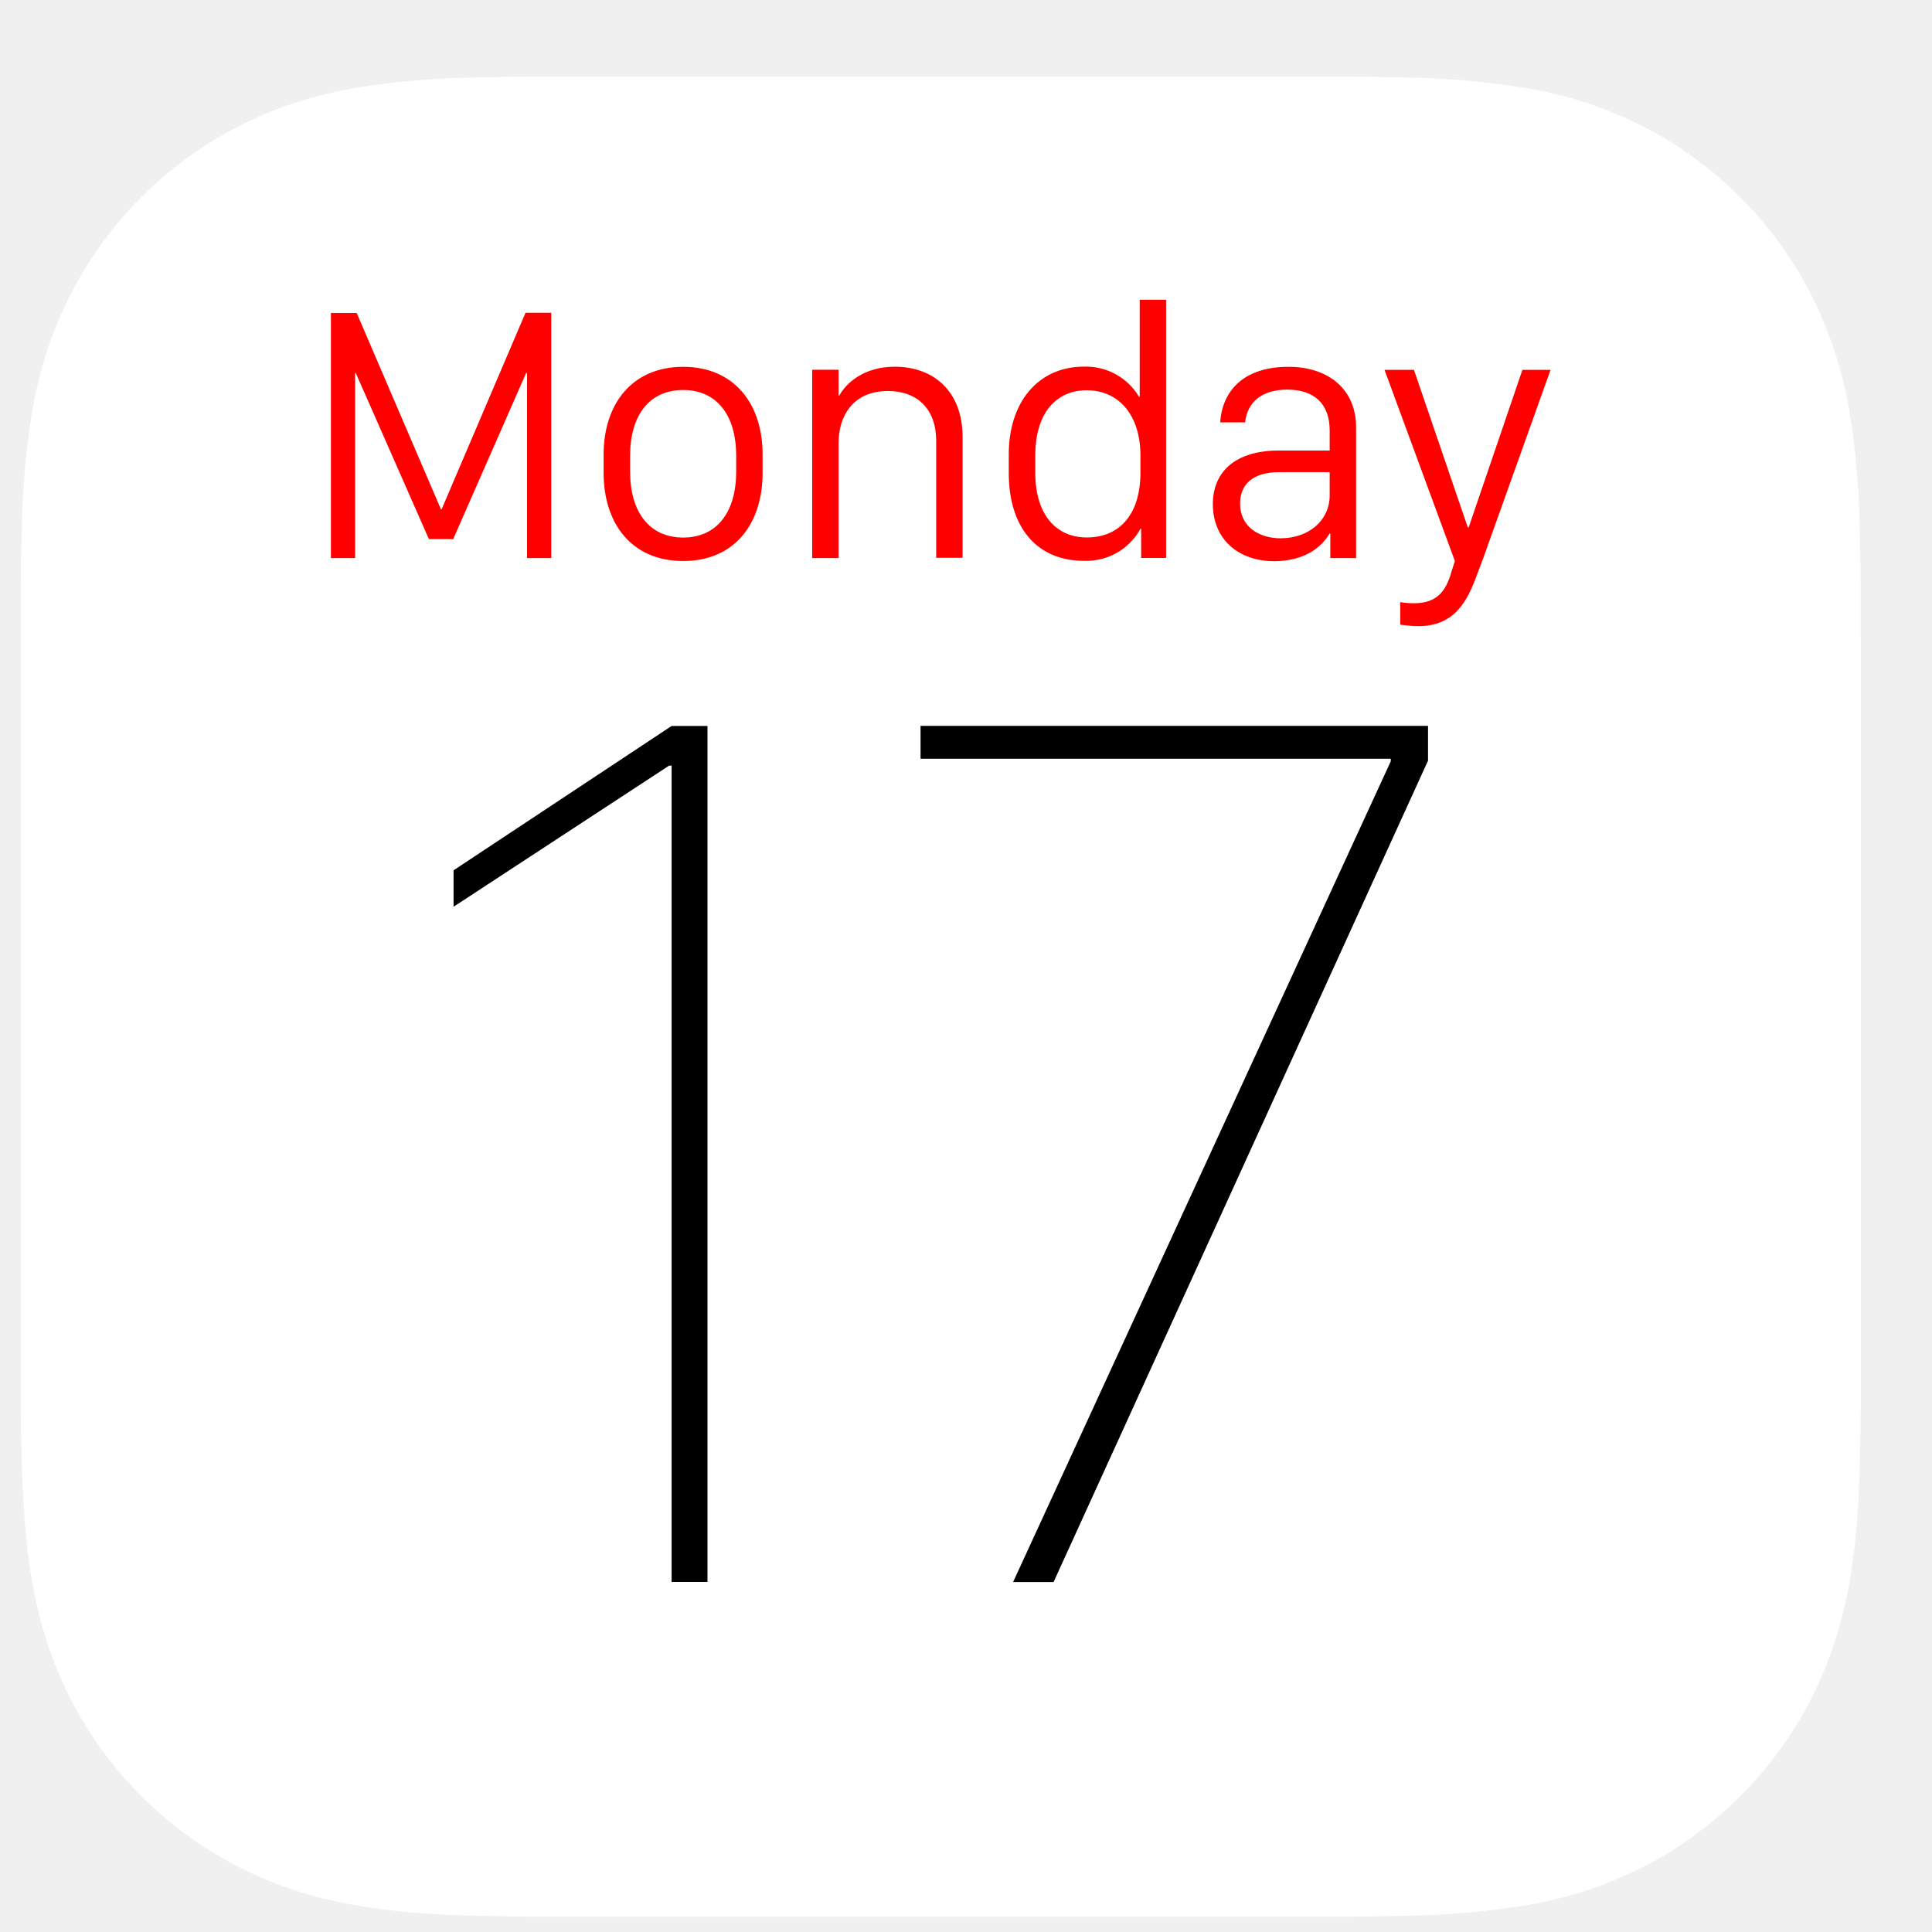
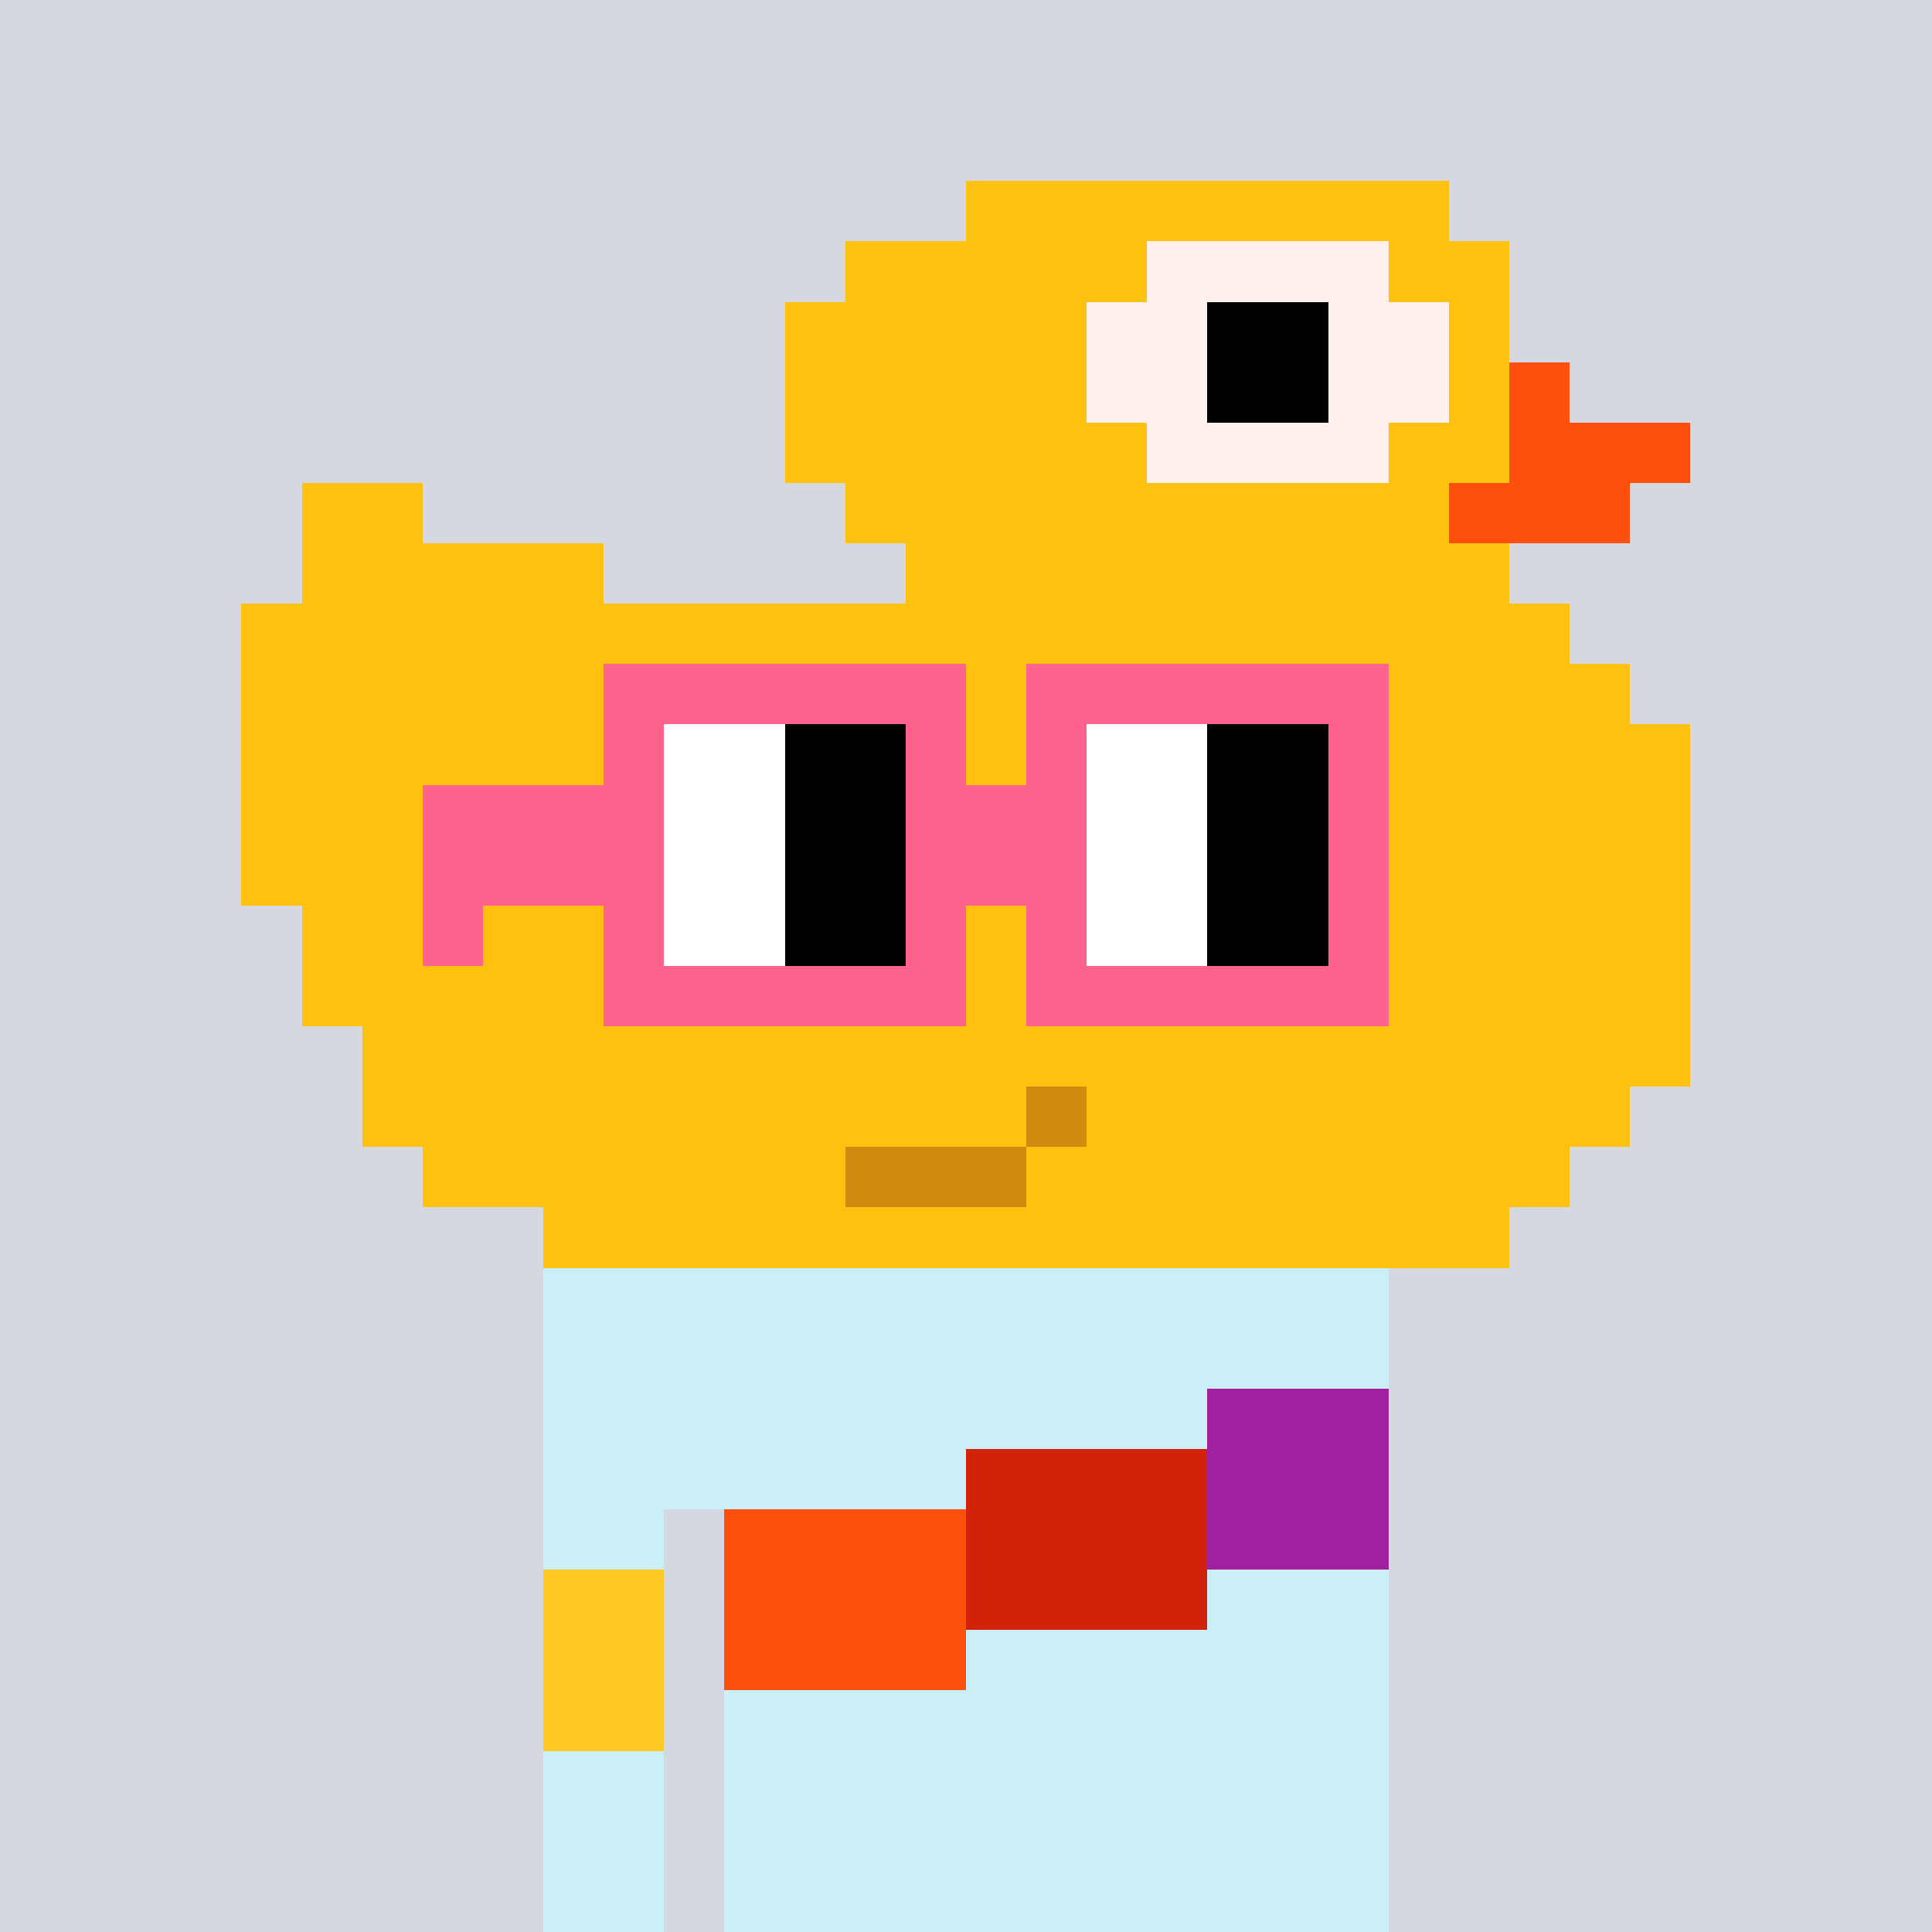
- <svg xmlns="http://www.w3.org/2000/svg" fill="none" viewBox="0 0 21 21">
-   <g clip-path="url(#a)">
-     <path fill="#fff" d="m20.226 7.09-.001-.717a26.42 26.42 0 0 0-.01-.604 8.818 8.818 0 0 0-.115-1.313 4.42 4.42 0 0 0-.412-1.25 4.206 4.206 0 0 0-1.836-1.836 4.403 4.403 0 0 0-1.249-.41A8.815 8.815 0 0 0 15.29.843c-.2-.006-.402-.008-.603-.01H5.765c-.2.001-.402.004-.603.01a8.92 8.92 0 0 0-1.314.115c-.44.079-.85.209-1.248.411A4.207 4.207 0 0 0 .764 3.207c-.204.4-.333.809-.412 1.249a8.69 8.69 0 0 0-.115 1.313c-.006.201-.009.403-.01.604l-.001.717v7.487l.001.717c.001.2.004.402.01.603.012.438.038.88.115 1.314.08.44.209.85.412 1.25a4.202 4.202 0 0 0 1.837 1.835c.399.204.808.333 1.248.411.433.078.876.104 1.314.116.2.006.402.008.603.01h8.921c.2-.002.402-.004.603-.01a8.776 8.776 0 0 0 1.314-.116 4.43 4.43 0 0 0 1.248-.41 4.204 4.204 0 0 0 1.837-1.837c.203-.4.332-.809.412-1.249.077-.433.103-.875.115-1.314.006-.2.008-.402.01-.603V7.09Z" />
-     <path fill="#000" d="M7.69 17.195V7.891H7.3L4.93 9.46v.396l2.343-1.534H7.3v8.873h.39Zm2.316-9.305v.357h5.111v.028l-4.105 8.921h.44l4.07-8.928V7.89h-5.516Z" />
-     <path fill="red" d="M3.86 6.066V4.054h.007l.795 1.806h.264l.793-1.806h.01v2.012h.263V3.4h-.28L4.8 5.536h-.007l-.916-2.134h-.28v2.664h.264Zm3.566-2.079c-.556 0-.865.405-.865.953v.2c0 .552.306.958.865.958.559 0 .863-.406.863-.957V4.94c.001-.548-.308-.953-.863-.953Zm0 .252c.363 0 .576.271.576.715v.172c0 .445-.213.717-.576.717-.365 0-.577-.274-.577-.717v-.172c0-.443.212-.715.577-.715Zm1.402 1.827h.287V4.813c0-.293.16-.563.535-.563.32 0 .526.194.526.543v1.27h.287V4.75c0-.496-.315-.764-.736-.764-.336 0-.528.176-.604.313h-.008v-.28h-.287v2.048Zm2.956-2.081c-.509 0-.819.397-.819.951v.21c0 .564.287.95.819.95a.67.67 0 0 0 .613-.35h.007v.319h.271V3.258h-.287v1.055h-.007a.672.672 0 0 0-.597-.328Zm.026.257c.363 0 .586.285.586.707v.19c0 .44-.217.703-.583.703-.324 0-.56-.236-.56-.705v-.185c0-.478.24-.71.557-.71ZM14.453 5.8h.007v.266h.28V4.644c0-.42-.309-.657-.735-.657-.474 0-.718.248-.742.604h.271c.023-.217.178-.356.46-.356.29 0 .459.155.459.442v.22h-.557c-.467.002-.713.229-.713.583 0 .375.271.62.669.62.312-.002.502-.136.6-.3Zm-.534.051c-.23 0-.44-.123-.44-.377 0-.199.127-.342.426-.342h.548v.252c0 .275-.23.467-.534.467Zm2.935-1.831h-.306l-.584 1.712h-.01l-.585-1.712h-.32l.765 2.078-.04.125c-.06.211-.163.334-.404.334a.96.96 0 0 1-.15-.012v.245c.051.007.127.016.195.016.399 0 .536-.274.643-.569l.058-.153.738-2.064Z" />
-   </g>
-   <defs>
-     <clipPath id="a">
-       <path fill="#fff" d="M.226.833h20v20h-20z" />
-     </clipPath>
-   </defs>
+ <svg xmlns="http://www.w3.org/2000/svg" viewBox="0 0 320 320" shape-rendering="crispEdges">
+   <rect width="100%" height="100%" fill="#d5d7e1" />
+   <path fill="#caeff9" d="M90 210h140v10H90zm0 10h140v10H90zm0 10h140v10H90zm0 10h140v10H90zm0 10h20v10H90zm30 0h110v10H120zm-30 10h20v10H90zm30 0h110v10H120zm-30 10h20v10H90zm30 0h110v10H120zm-30 10h20v10H90zm30 0h110v10H120zm-30 10h20v10H90zm30 0h110v10H120zm-30 10h20v10H90zm30 0h110v10H120zm-30 10h20v10H90zm30 0h110v10H120z" />
+   <path fill="#9f21a0" d="M200 230h30v10h-30z" />
+   <path fill="#d22209" d="M160 240h40v10h-40z" />
+   <path fill="#9f21a0" d="M200 240h30v10h-30z" />
+   <path fill="#fe500c" d="M120 250h40v10h-40z" />
+   <path fill="#d22209" d="M160 250h40v10h-40z" />
+   <path fill="#9f21a0" d="M200 250h30v10h-30z" />
+   <path fill="#ffc925" d="M90 260h20v10H90z" />
+   <path fill="#fe500c" d="M120 260h40v10h-40z" />
+   <path fill="#d22209" d="M160 260h40v10h-40z" />
+   <path fill="#ffc925" d="M90 270h20v10H90z" />
+   <path fill="#fe500c" d="M120 270h40v10h-40z" />
+   <path fill="#ffc925" d="M90 280h20v10H90z" />
+   <path fill="#ffc110" d="M160 30h80v10h-80zm-20 10h50v10h-50z" />
+   <path fill="#fff0ee" d="M190 40h40v10h-40z" />
+   <path fill="#ffc110" d="M230 40h20v10h-20zM130 50h50v10h-50z" />
+   <path fill="#fff0ee" d="M180 50h20v10h-20z" />
+   <path d="M200 50h20v10h-20z" />
+   <path fill="#fff0ee" d="M220 50h20v10h-20z" />
+   <path fill="#ffc110" d="M240 50h10v10h-10zM130 60h50v10h-50z" />
+   <path fill="#fff0ee" d="M180 60h20v10h-20z" />
+   <path d="M200 60h20v10h-20z" />
+   <path fill="#fff0ee" d="M220 60h20v10h-20z" />
+   <path fill="#ffc110" d="M240 60h10v10h-10z" />
+   <path fill="#fe500c" d="M250 60h10v10h-10z" />
+   <path fill="#ffc110" d="M130 70h60v10h-60z" />
+   <path fill="#fff0ee" d="M190 70h40v10h-40z" />
+   <path fill="#ffc110" d="M230 70h20v10h-20z" />
+   <path fill="#fe500c" d="M250 70h30v10h-30z" />
+   <path fill="#ffc110" d="M50 80h20v10H50zm90 0h100v10H140z" />
+   <path fill="#fe500c" d="M240 80h30v10h-30z" />
+   <path fill="#ffc110" d="M50 90h50v10H50zm100 0h100v10H150zM40 100h220v10H40zm0 10h230v10H40zm0 10h240v10H40zm0 10h240v10H40zm0 10h240v10H40zm10 10h230v10H50zm0 10h230v10H50zm10 10h220v10H60zm0 10h110v10H60z" />
+   <path fill="#d08b11" d="M170 180h10v10h-10z" />
+   <path fill="#ffc110" d="M180 180h90v10h-90zM70 190h70v10H70z" />
+   <path fill="#d08b11" d="M140 190h30v10h-30z" />
+   <path fill="#ffc110" d="M170 190h90v10h-90zm-80 10h160v10H90z" />
+   <path fill="#ff638d" d="M100 110h60v10h-60zm70 0h60v10h-60zm-70 10h10v10h-10z" />
+   <path fill="#fff" d="M110 120h20v10h-20z" />
+   <path d="M130 120h20v10h-20z" />
+   <path fill="#ff638d" d="M150 120h10v10h-10zm20 0h10v10h-10z" />
+   <path fill="#fff" d="M180 120h20v10h-20z" />
+   <path d="M200 120h20v10h-20z" />
+   <path fill="#ff638d" d="M220 120h10v10h-10zM70 130h40v10H70z" />
+   <path fill="#fff" d="M110 130h20v10h-20z" />
+   <path d="M130 130h20v10h-20z" />
+   <path fill="#ff638d" d="M150 130h30v10h-30z" />
+   <path fill="#fff" d="M180 130h20v10h-20z" />
+   <path d="M200 130h20v10h-20z" />
+   <path fill="#ff638d" d="M220 130h10v10h-10zM70 140h40v10H70z" />
+   <path fill="#fff" d="M110 140h20v10h-20z" />
+   <path d="M130 140h20v10h-20z" />
+   <path fill="#ff638d" d="M150 140h30v10h-30z" />
+   <path fill="#fff" d="M180 140h20v10h-20z" />
+   <path d="M200 140h20v10h-20z" />
+   <path fill="#ff638d" d="M220 140h10v10h-10zM70 150h10v10H70zm30 0h10v10h-10z" />
+   <path fill="#fff" d="M110 150h20v10h-20z" />
+   <path d="M130 150h20v10h-20z" />
+   <path fill="#ff638d" d="M150 150h10v10h-10zm20 0h10v10h-10z" />
+   <path fill="#fff" d="M180 150h20v10h-20z" />
+   <path d="M200 150h20v10h-20z" />
+   <path fill="#ff638d" d="M220 150h10v10h-10zm-120 10h60v10h-60zm70 0h60v10h-60z" />
</svg>
